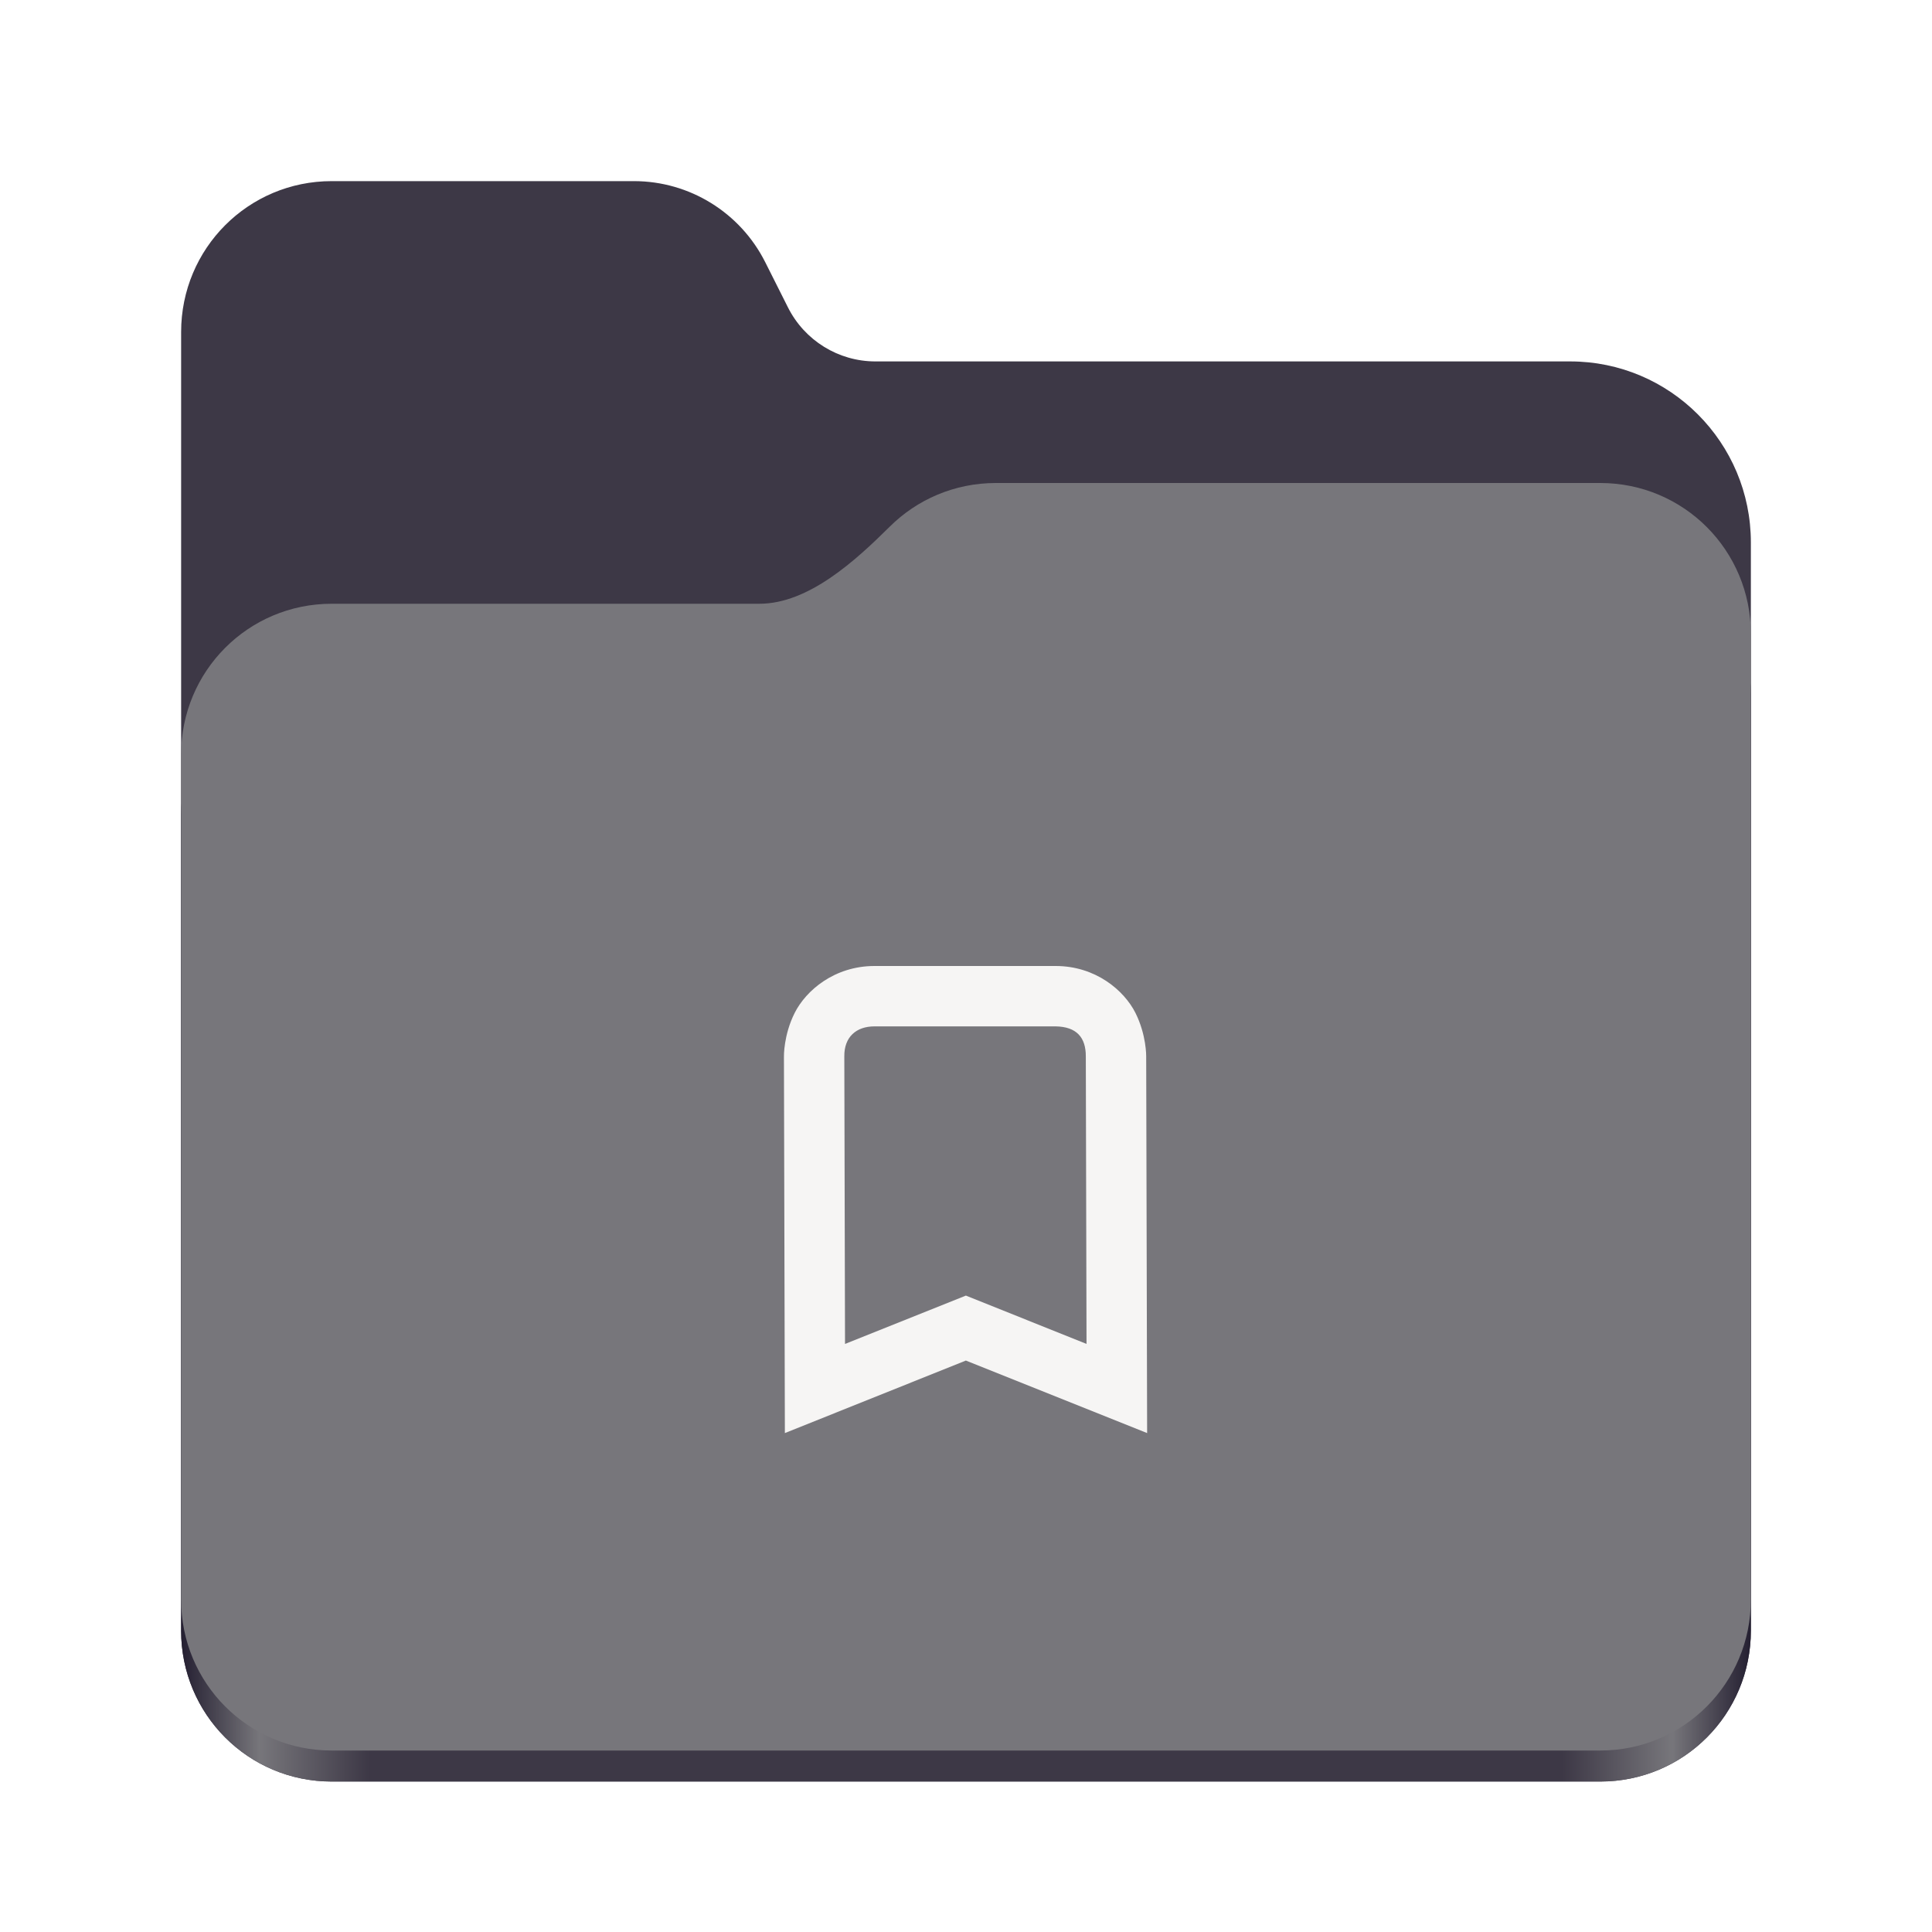
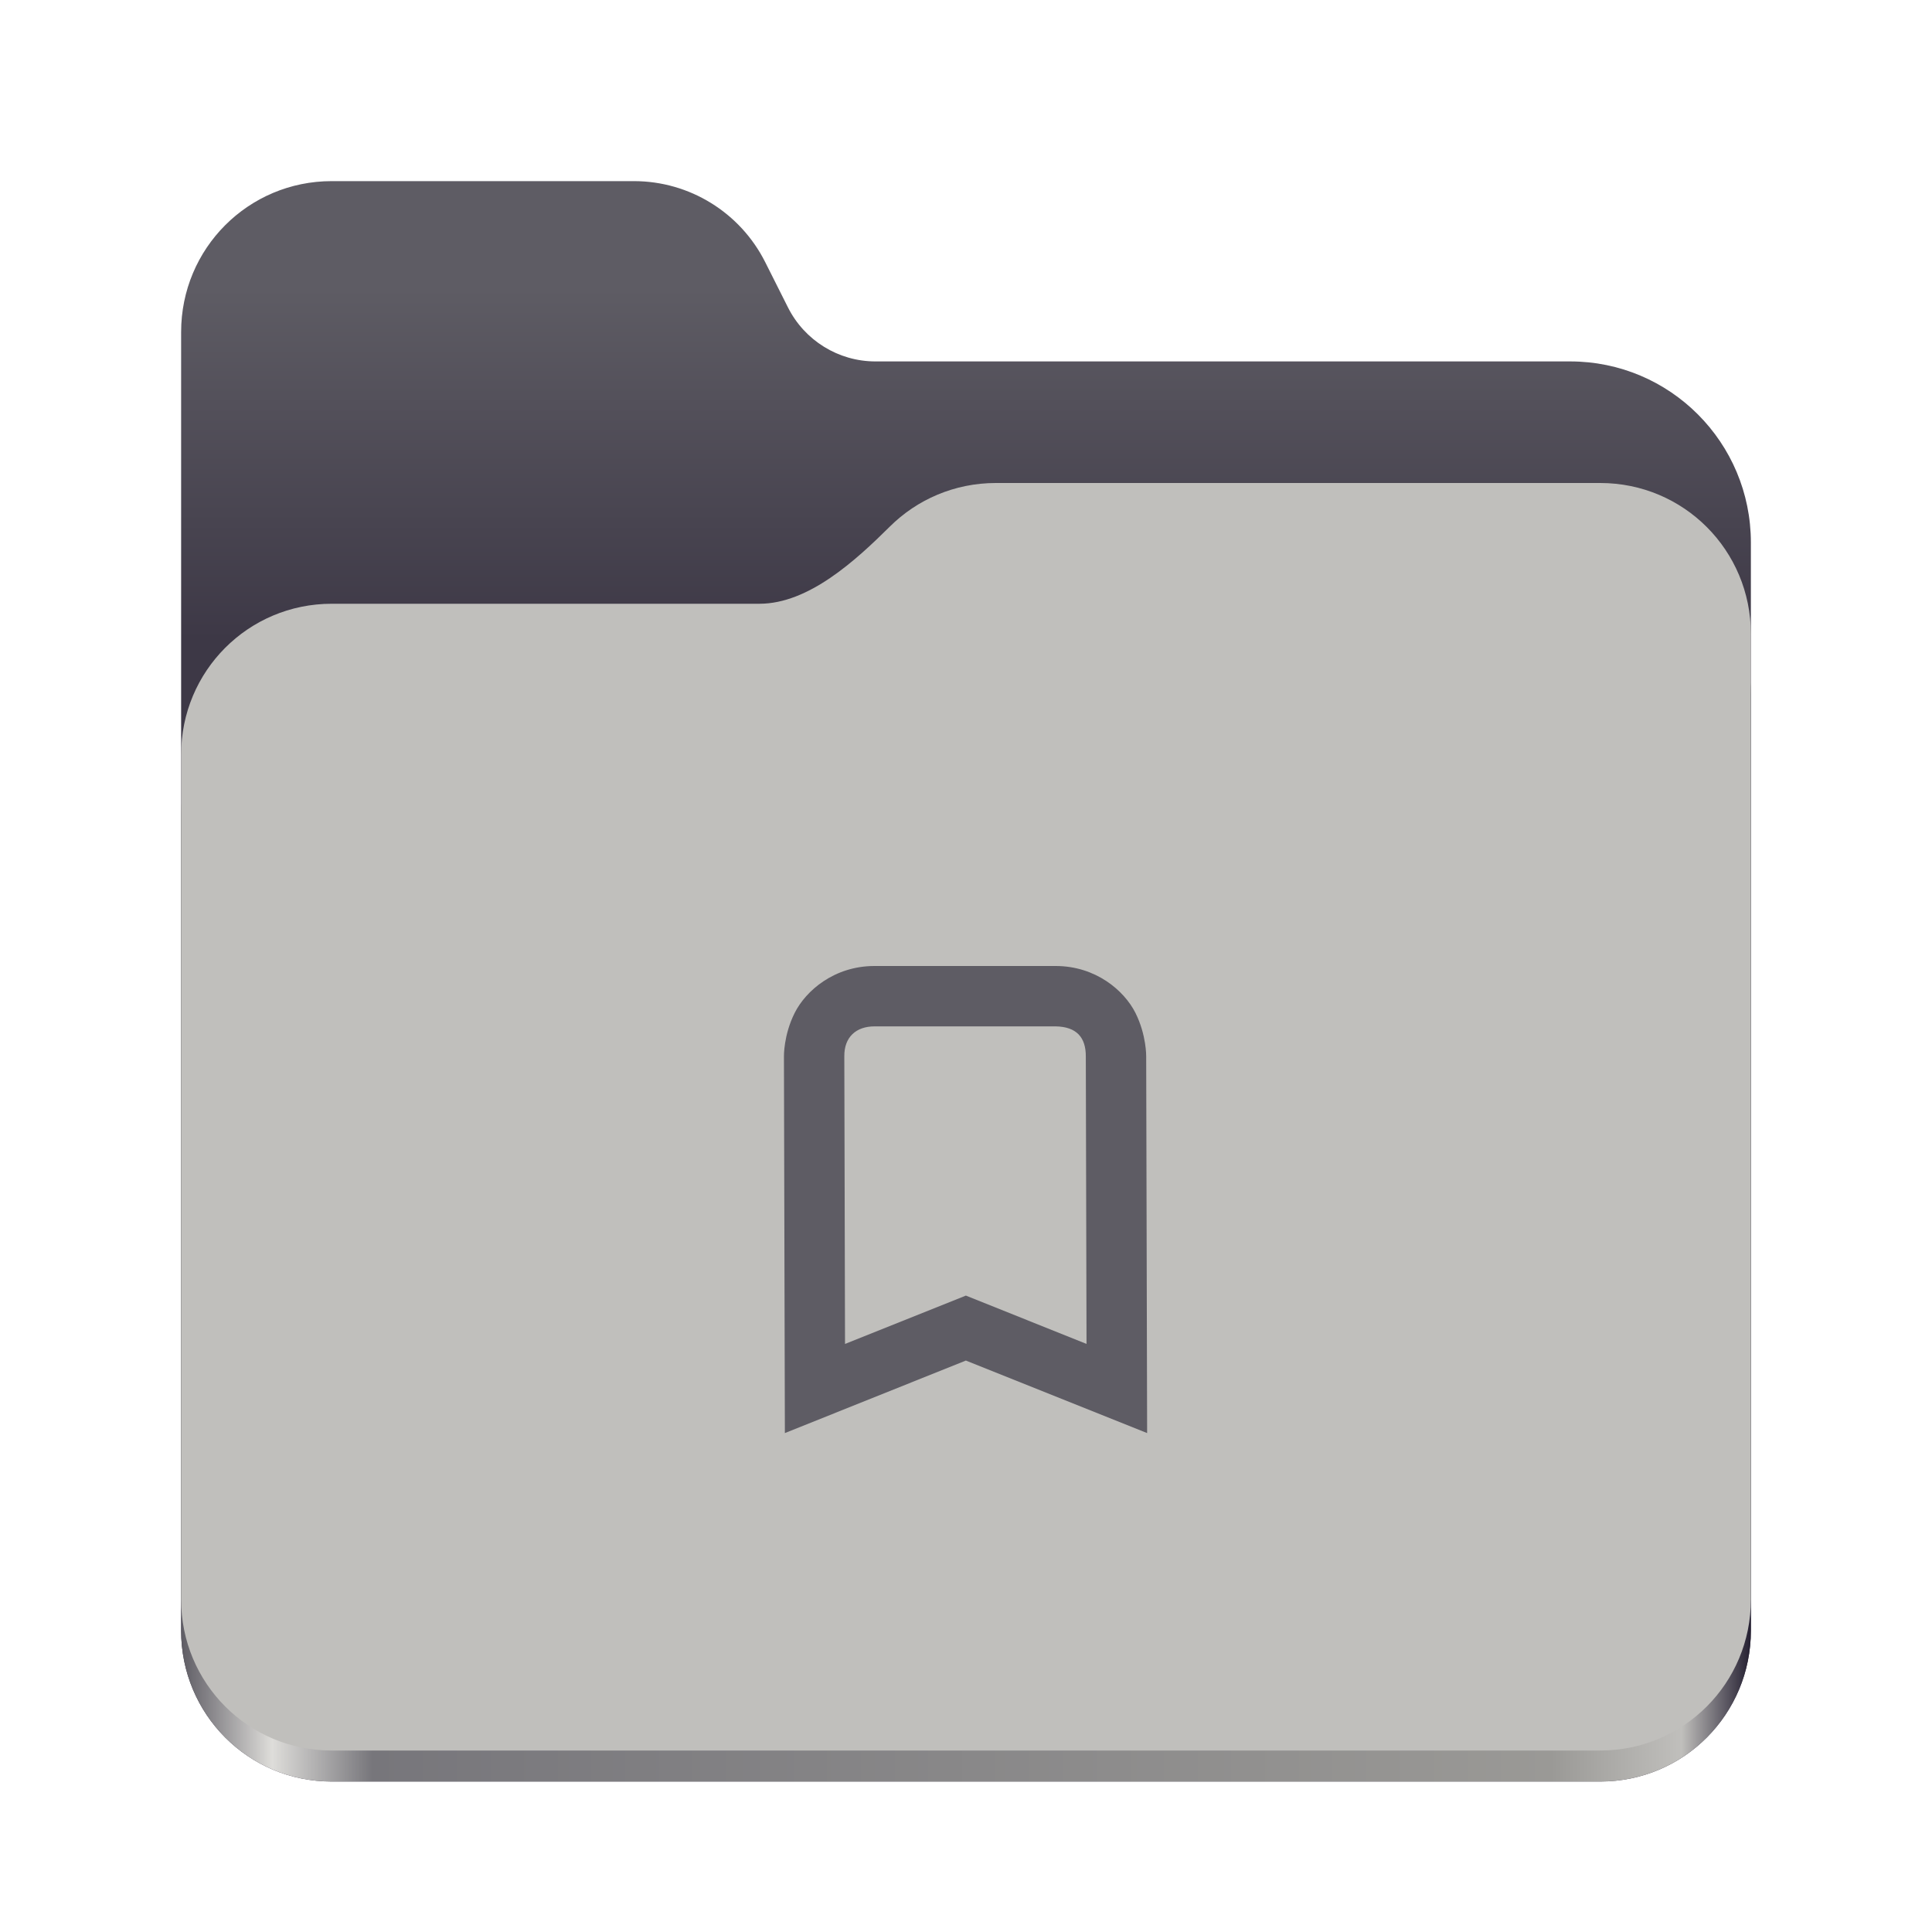
<svg xmlns="http://www.w3.org/2000/svg" height="128px" viewBox="0 0 128 128" width="128px">
-   <linearGradient id="a" gradientTransform="matrix(0.45451 0 0 0.455522 -1210.292 616.1726)" gradientUnits="userSpaceOnUse" x1="2689.252" x2="2918.07" y1="-1106.803" y2="-1106.803">
-     <stop offset="0" stop-color="#241f31" />
-     <stop offset="0.05" stop-color="#77767b" />
-     <stop offset="0.12" stop-color="#3d3846" />
-     <stop offset="0.88" stop-color="#3d3846" />
-     <stop offset="0.95" stop-color="#77767b" />
+   <linearGradient id="a" gradientTransform="matrix(0.45451 0 0 0.455522 -1210.292 616.1726)" gradientUnits="userSpaceOnUse" x1="2759.331" x2="2759.331" y1="-1310.744" y2="-1259.624">
+     <stop offset="0" stop-color="#5e5c64" />
+     <stop offset="1" stop-color="#3d3846" />
+   </linearGradient>
+   <linearGradient id="b" gradientTransform="matrix(0.45451 0 0 0.455522 -1210.292 616.1726)" gradientUnits="userSpaceOnUse" x1="2689.252" x2="2918.07" y1="-1106.803" y2="-1106.803">
+     <stop offset="0" stop-color="#5e5c64" />
+     <stop offset="0.058" stop-color="#deddda" />
+     <stop offset="0.122" stop-color="#77767b" />
+     <stop offset="0.873" stop-color="#9a9996" />
+     <stop offset="0.956" stop-color="#c0bfbc" />
    <stop offset="1" stop-color="#241f31" />
  </linearGradient>
-   <path d="m 21.977 12 c -5.527 0 -9.977 4.461 -9.977 10 v 86.031 c 0 5.543 4.449 10 9.977 10 h 84.043 c 5.531 0 9.98 -4.457 9.98 -10 v -72.086 c 0 -6.629 -5.359 -12 -11.973 -12 h -46.027 c -2.453 0 -4.695 -1.387 -5.797 -3.582 l -1.504 -2.992 c -1.656 -3.293 -5.02 -5.371 -8.699 -5.371 z m 0 0" fill="#3d3846" />
-   <path d="m 65.98 36 c -2.75 0 -5.23 1.102 -7.031 2.891 c -2.273 2.254 -5.383 5.109 -8.633 5.109 h -28.34 c -5.527 0 -9.977 4.461 -9.977 10 v 54.031 c 0 5.543 4.449 10 9.977 10 h 84.043 c 5.531 0 9.98 -4.457 9.98 -10 v -62.031 c 0 -5.539 -4.449 -10 -9.98 -10 z m 0 0" fill="url(#a)" />
-   <path d="m 65.98 32 c -2.75 0 -5.23 1.102 -7.031 2.891 c -2.273 2.254 -5.383 5.109 -8.633 5.109 h -28.34 c -5.527 0 -9.977 4.461 -9.977 10 v 55.977 c 0 5.539 4.449 10 9.977 10 h 84.043 c 5.531 0 9.98 -4.461 9.98 -10 v -63.977 c 0 -5.539 -4.449 -10 -9.98 -10 z m 0 0" fill="#77767b" />
-   <path d="m 57.938 64 c -2.664 0 -4.547 1.633 -5.289 3.109 c -0.742 1.477 -0.711 2.891 -0.711 2.891 l 0.062 24.945 l 11.992 -4.805 l 12.008 4.805 l -0.062 -24.953 c 0 -0.008 0.023 -1.414 -0.711 -2.883 c -0.742 -1.477 -2.625 -3.109 -5.289 -3.109 z m 0 4 h 12 c 1.391 0.023 2.008 0.734 2 2 l 0.047 19.039 l -7.992 -3.203 l -8.008 3.203 l -0.047 -19.047 c -0.016 -1.297 0.797 -1.992 2 -1.992 z m 0 0" fill="#f6f5f4" />
+   <path d="m 21.977 12 c -5.527 0 -9.977 4.461 -9.977 10 v 86.031 c 0 5.543 4.449 10 9.977 10 h 84.043 c 5.531 0 9.98 -4.457 9.98 -10 v -72.086 c 0 -6.629 -5.359 -12 -11.973 -12 h -46.027 c -2.453 0 -4.695 -1.387 -5.797 -3.582 l -1.504 -2.992 c -1.656 -3.293 -5.02 -5.371 -8.699 -5.371 z m 0 0" fill="url(#a)" />
+   <path d="m 65.977 36 c -2.746 0 -5.227 1.102 -7.027 2.891 c -2.273 2.254 -5.383 5.109 -8.633 5.109 h -28.34 c -5.527 0 -9.977 4.461 -9.977 10 v 54.031 c 0 5.543 4.449 10 9.977 10 h 84.043 c 5.531 0 9.98 -4.457 9.98 -10 v -62.031 c 0 -5.539 -4.449 -10 -9.98 -10 z m 0 0" fill="url(#b)" />
+   <path d="m 65.977 32 c -2.746 0 -5.227 1.102 -7.027 2.891 c -2.273 2.254 -5.383 5.109 -8.633 5.109 h -28.34 c -5.527 0 -9.977 4.461 -9.977 10 v 55.977 c 0 5.539 4.449 10 9.977 10 h 84.043 c 5.531 0 9.98 -4.461 9.98 -10 v -63.977 c 0 -5.539 -4.449 -10 -9.98 -10 z m 0 0" fill="#c0bfbc" />
+   <path d="m 57.938 64 c -2.664 0 -4.547 1.633 -5.289 3.109 c -0.742 1.477 -0.711 2.891 -0.711 2.891 l 0.062 24.945 l 11.992 -4.805 l 12.008 4.805 l -0.062 -24.953 c 0 -0.008 0.023 -1.414 -0.711 -2.883 c -0.742 -1.477 -2.625 -3.109 -5.289 -3.109 z m 0 4 h 12 c 1.391 0.023 2.008 0.734 2 2 l 0.047 19.039 l -7.992 -3.203 l -8.008 3.203 l -0.047 -19.047 c -0.016 -1.297 0.797 -1.992 2 -1.992 z m 0 0" fill="#5e5c64" />
</svg>
